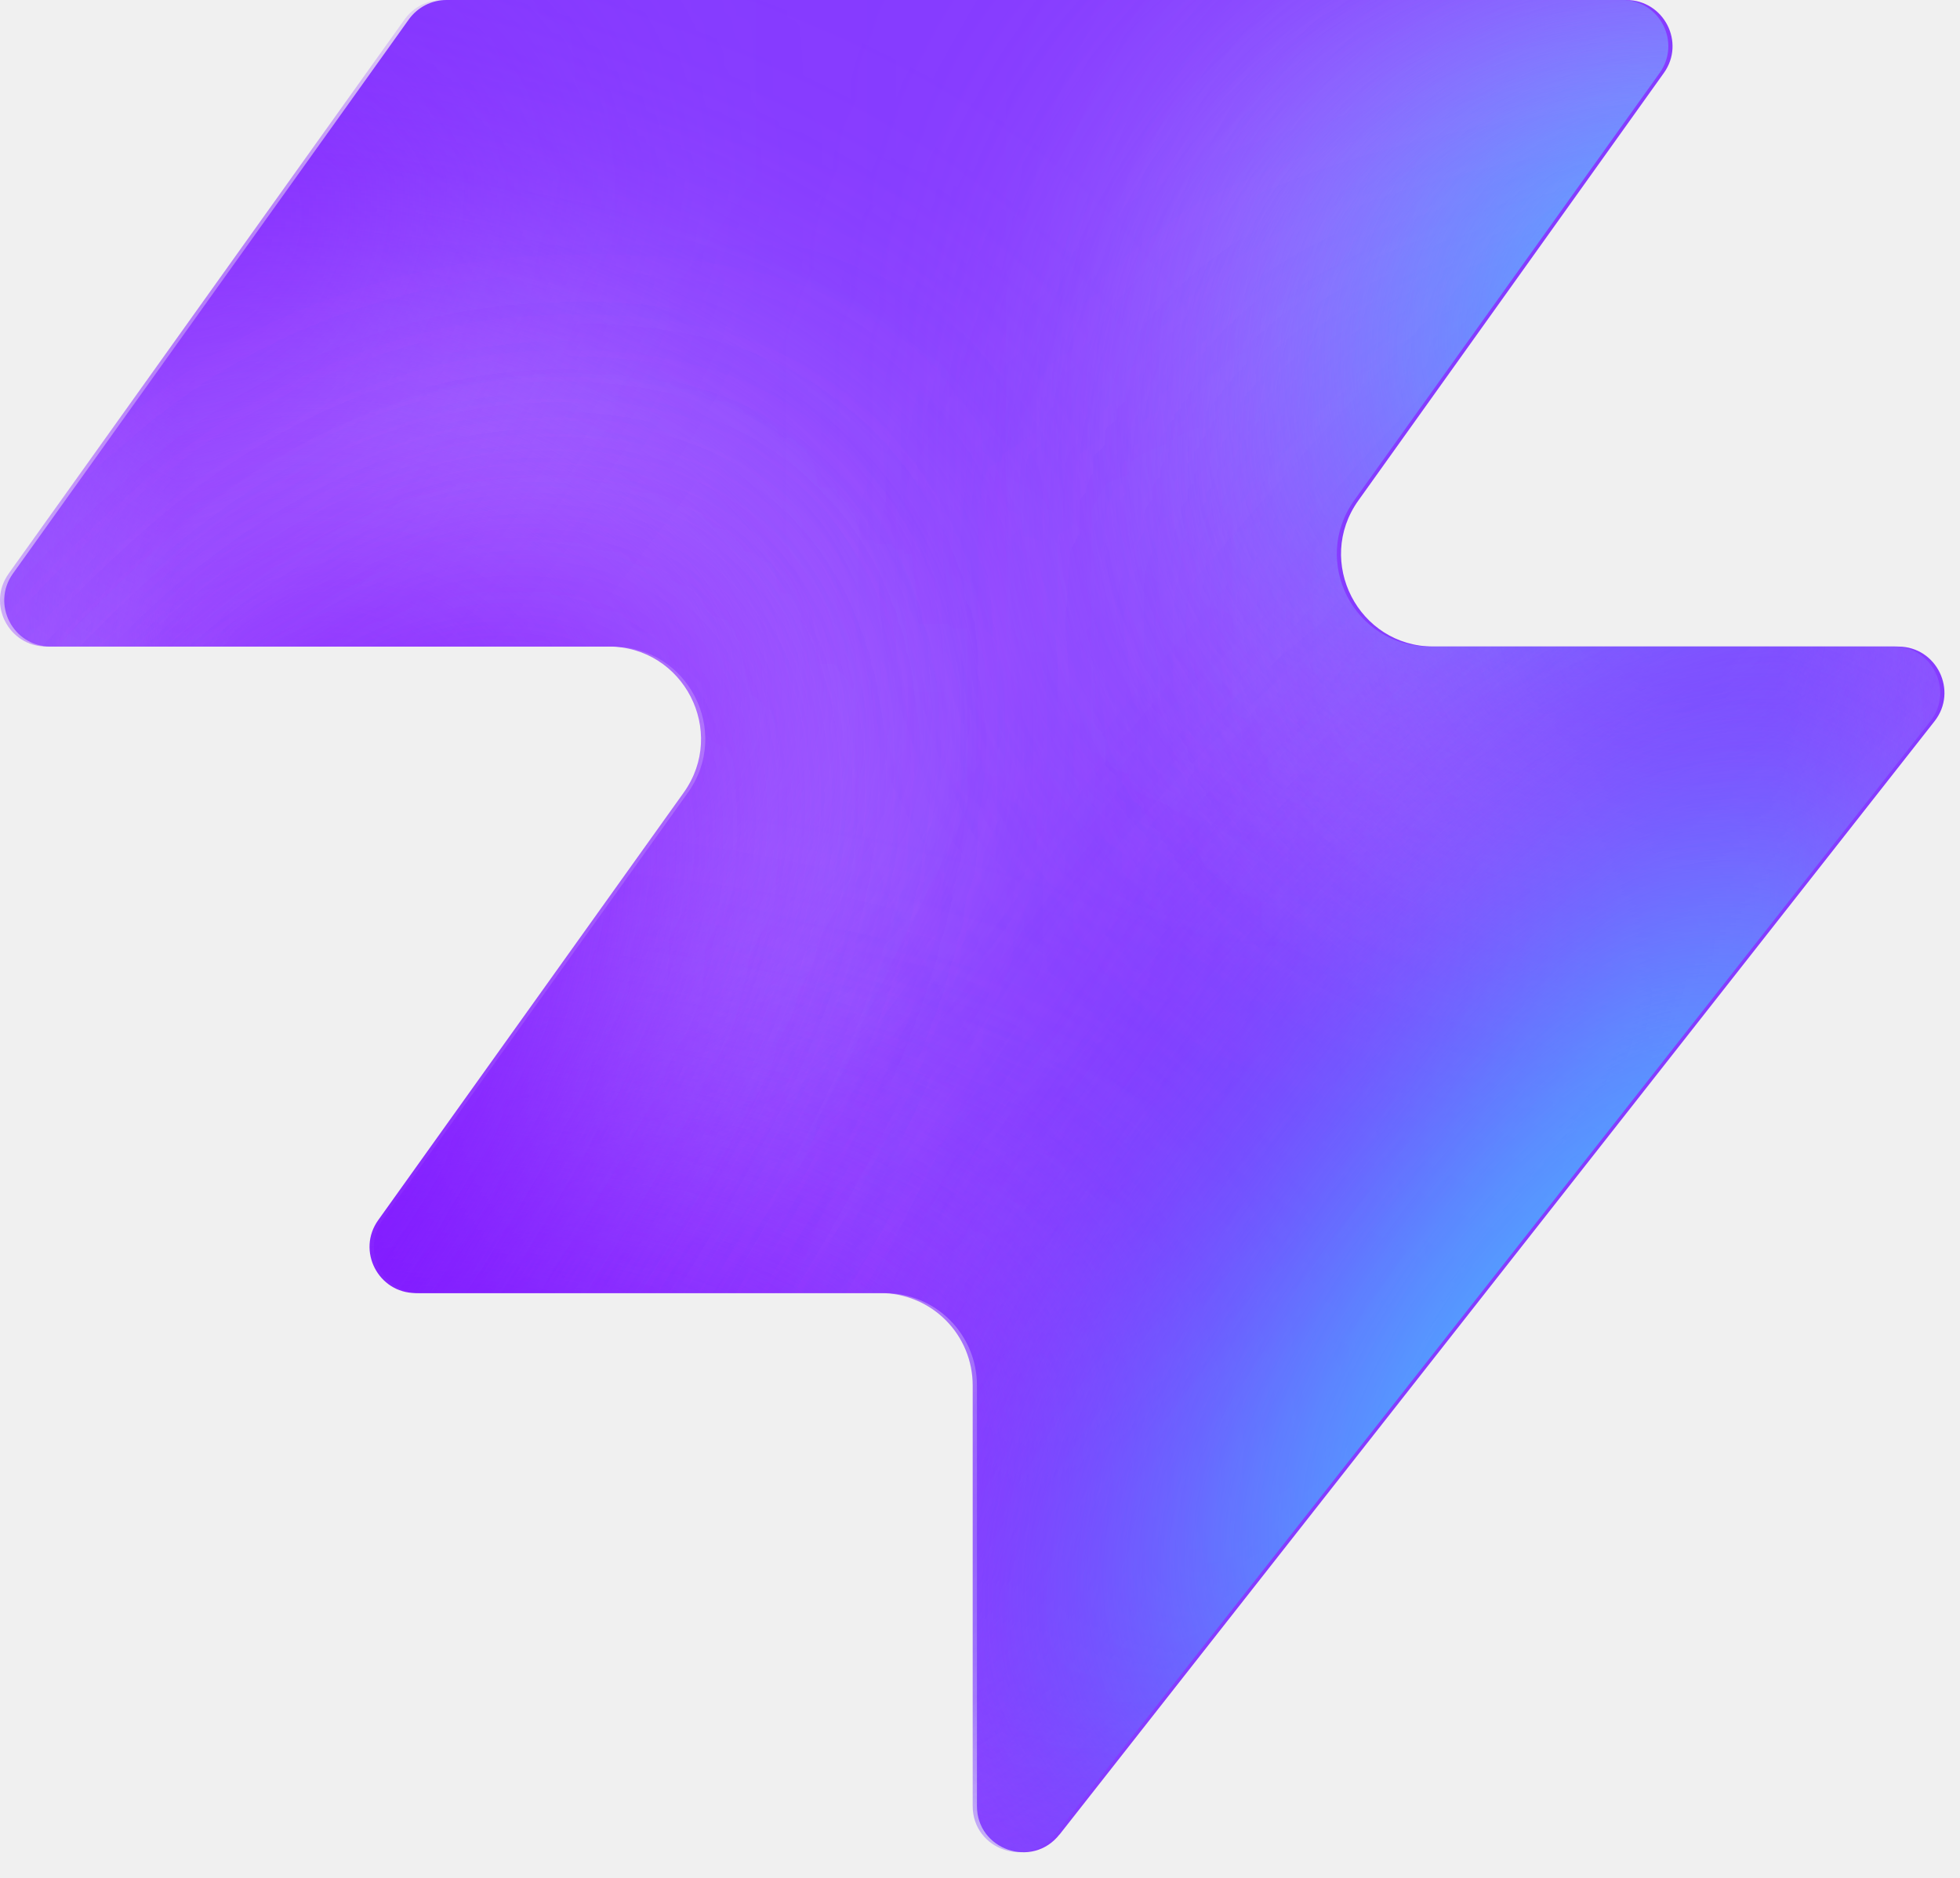
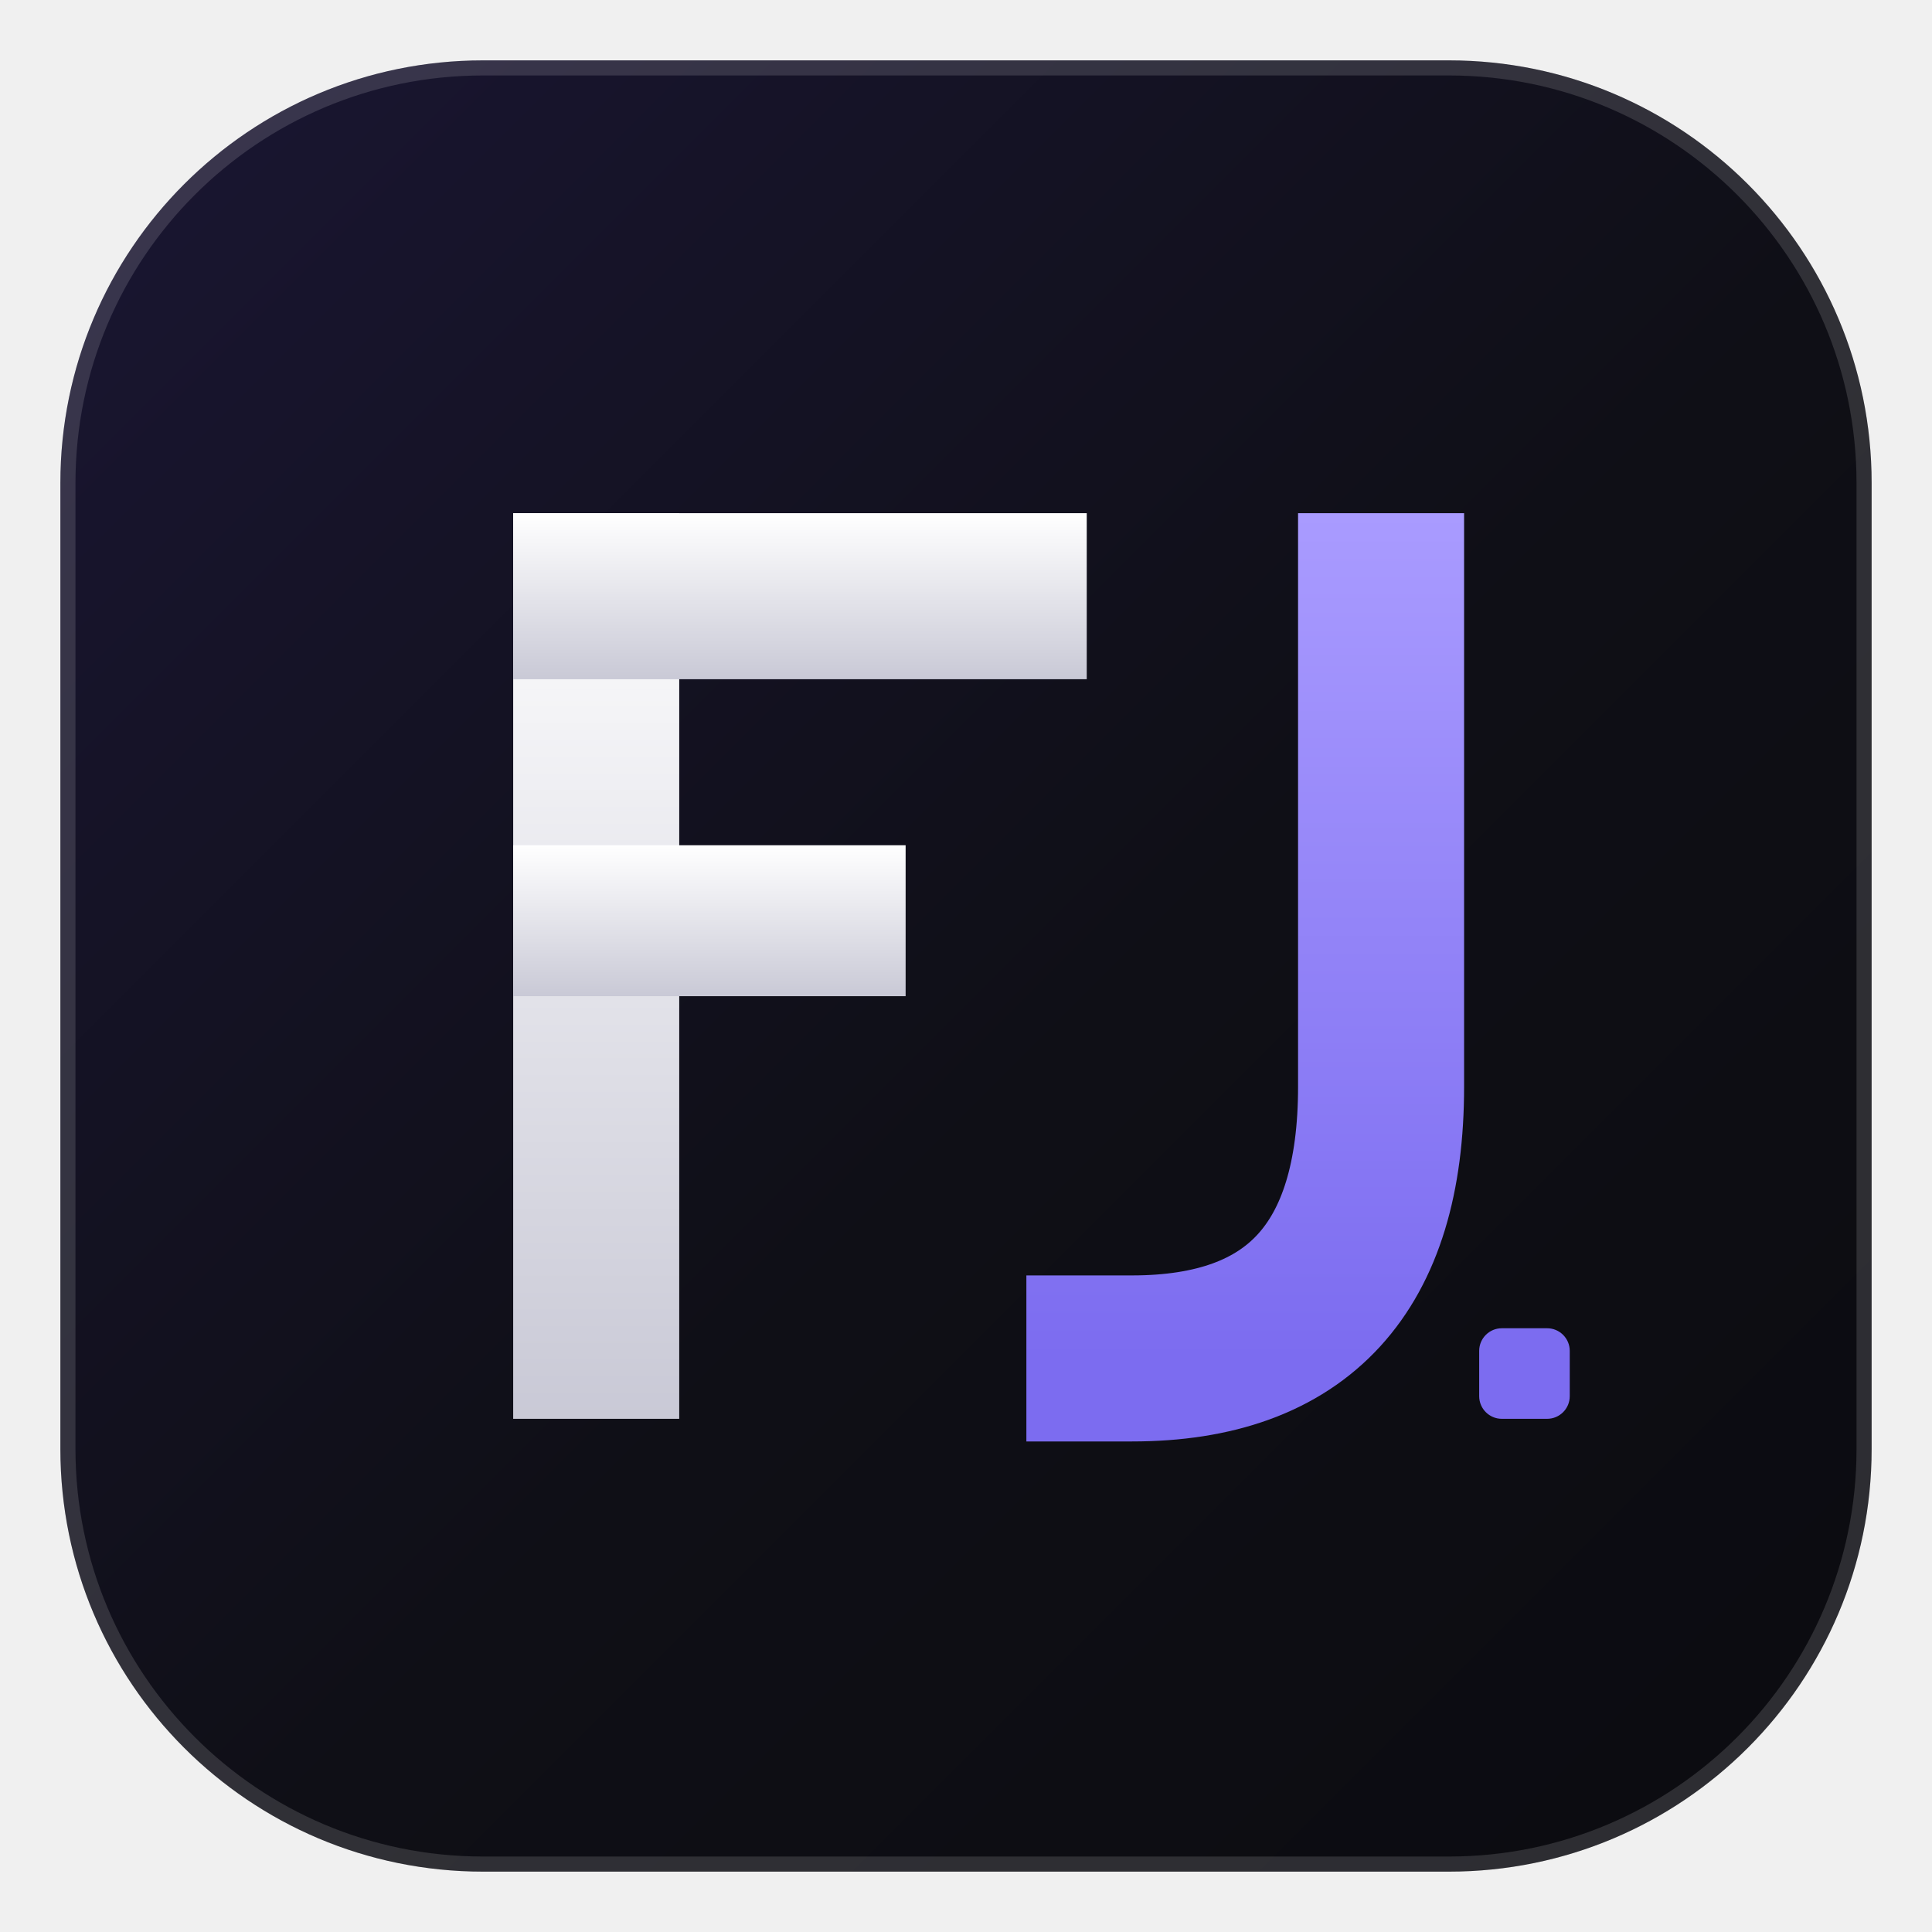
- <svg xmlns="http://www.w3.org/2000/svg" width="48" height="46" fill="none" viewBox="0 0 48 46">
-   <path fill="#863bff" d="M25.946 44.938c-.664.845-2.021.375-2.021-.698V33.937a2.26 2.26 0 0 0-2.262-2.262H10.287c-.92 0-1.456-1.04-.92-1.788l7.48-10.471c1.07-1.497 0-3.578-1.842-3.578H1.237c-.92 0-1.456-1.04-.92-1.788L10.013.474c.214-.297.556-.474.92-.474h28.894c.92 0 1.456 1.04.92 1.788l-7.48 10.471c-1.07 1.498 0 3.579 1.842 3.579h11.377c.943 0 1.473 1.088.89 1.83L25.947 44.94z" style="fill:#863bff;fill:color(display-p3 .525 .23 1);fill-opacity:1" />
-   <mask id="a" width="48" height="46" x="0" y="0" maskUnits="userSpaceOnUse" style="mask-type:alpha">
-     <path fill="#000" d="M25.842 44.938c-.664.844-2.021.375-2.021-.698V33.937a2.26 2.26 0 0 0-2.262-2.262H10.183c-.92 0-1.456-1.04-.92-1.788l7.48-10.471c1.07-1.498 0-3.579-1.842-3.579H1.133c-.92 0-1.456-1.04-.92-1.787L9.91.473c.214-.297.556-.474.92-.474h28.894c.92 0 1.456 1.04.92 1.788l-7.48 10.471c-1.07 1.498 0 3.578 1.842 3.578h11.377c.943 0 1.473 1.088.89 1.832L25.843 44.94z" style="fill:#000;fill-opacity:1" />
-   </mask>
-   <g mask="url(#a)">
-     <g filter="url(#b)">
-       <ellipse cx="5.508" cy="14.704" fill="#ede6ff" rx="5.508" ry="14.704" style="fill:#ede6ff;fill:color(display-p3 .927 .903 1);fill-opacity:1" transform="matrix(.00324 1 1 -.00324 -4.47 31.516)" />
-     </g>
-     <g filter="url(#c)">
-       <ellipse cx="10.399" cy="29.851" fill="#ede6ff" rx="10.399" ry="29.851" style="fill:#ede6ff;fill:color(display-p3 .927 .903 1);fill-opacity:1" transform="matrix(.00324 1 1 -.00324 -39.328 7.883)" />
-     </g>
-     <g filter="url(#d)">
-       <ellipse cx="5.508" cy="30.487" fill="#7e14ff" rx="5.508" ry="30.487" style="fill:#7e14ff;fill:color(display-p3 .492 .077 1);fill-opacity:1" transform="rotate(89.814 -25.913 -14.639)scale(1 -1)" />
-     </g>
-     <g filter="url(#e)">
-       <ellipse cx="5.508" cy="30.599" fill="#7e14ff" rx="5.508" ry="30.599" style="fill:#7e14ff;fill:color(display-p3 .492 .077 1);fill-opacity:1" transform="rotate(89.814 -32.644 -3.334)scale(1 -1)" />
-     </g>
-     <g filter="url(#f)">
-       <ellipse cx="5.508" cy="30.599" fill="#7e14ff" rx="5.508" ry="30.599" style="fill:#7e14ff;fill:color(display-p3 .492 .077 1);fill-opacity:1" transform="matrix(.00324 1 1 -.00324 -34.34 30.47)" />
-     </g>
-     <g filter="url(#g)">
-       <ellipse cx="14.072" cy="22.078" fill="#ede6ff" rx="14.072" ry="22.078" style="fill:#ede6ff;fill:color(display-p3 .927 .903 1);fill-opacity:1" transform="rotate(93.35 24.506 48.493)scale(-1 1)" />
-     </g>
-     <g filter="url(#h)">
-       <ellipse cx="3.47" cy="21.501" fill="#7e14ff" rx="3.47" ry="21.501" style="fill:#7e14ff;fill:color(display-p3 .492 .077 1);fill-opacity:1" transform="rotate(89.009 28.708 47.59)scale(-1 1)" />
-     </g>
-     <g filter="url(#i)">
-       <ellipse cx="3.47" cy="21.501" fill="#7e14ff" rx="3.47" ry="21.501" style="fill:#7e14ff;fill:color(display-p3 .492 .077 1);fill-opacity:1" transform="rotate(89.009 28.708 47.59)scale(-1 1)" />
-     </g>
-     <g filter="url(#j)">
-       <ellipse cx=".387" cy="8.972" fill="#7e14ff" rx="4.407" ry="29.108" style="fill:#7e14ff;fill:color(display-p3 .492 .077 1);fill-opacity:1" transform="rotate(39.51 .387 8.972)" />
-     </g>
-     <g filter="url(#k)">
-       <ellipse cx="47.523" cy="-6.092" fill="#7e14ff" rx="4.407" ry="29.108" style="fill:#7e14ff;fill:color(display-p3 .492 .077 1);fill-opacity:1" transform="rotate(37.892 47.523 -6.092)" />
-     </g>
-     <g filter="url(#l)">
-       <ellipse cx="41.412" cy="6.333" fill="#47bfff" rx="5.971" ry="9.665" style="fill:#47bfff;fill:color(display-p3 .28 .748 1);fill-opacity:1" transform="rotate(37.892 41.412 6.333)" />
-     </g>
-     <g filter="url(#m)">
-       <ellipse cx="-1.879" cy="38.332" fill="#7e14ff" rx="4.407" ry="29.108" style="fill:#7e14ff;fill:color(display-p3 .492 .077 1);fill-opacity:1" transform="rotate(37.892 -1.88 38.332)" />
-     </g>
-     <g filter="url(#n)">
-       <ellipse cx="-1.879" cy="38.332" fill="#7e14ff" rx="4.407" ry="29.108" style="fill:#7e14ff;fill:color(display-p3 .492 .077 1);fill-opacity:1" transform="rotate(37.892 -1.88 38.332)" />
-     </g>
-     <g filter="url(#o)">
-       <ellipse cx="35.651" cy="29.907" fill="#7e14ff" rx="4.407" ry="29.108" style="fill:#7e14ff;fill:color(display-p3 .492 .077 1);fill-opacity:1" transform="rotate(37.892 35.651 29.907)" />
-     </g>
-     <g filter="url(#p)">
-       <ellipse cx="38.418" cy="32.4" fill="#47bfff" rx="5.971" ry="15.297" style="fill:#47bfff;fill:color(display-p3 .28 .748 1);fill-opacity:1" transform="rotate(37.892 38.418 32.4)" />
-     </g>
+ <svg xmlns="http://www.w3.org/2000/svg" viewBox="0 0 128 128" width="512" height="512" role="img" aria-label="FJ logo">
+   <defs>
+     <linearGradient id="bg" x1="0" y1="0" x2="1" y2="1">
+       <stop offset="0" stop-color="#1a1633" />
+       <stop offset="0.55" stop-color="#0f0f16" />
+       <stop offset="1" stop-color="#0b0b10" />
+     </linearGradient>
+     <linearGradient id="f" x1="0" y1="0" x2="0" y2="1">
+       <stop offset="0" stop-color="#ffffff" />
+       <stop offset="1" stop-color="#c9c9d6" />
+     </linearGradient>
+     <linearGradient id="j" x1="0" y1="0" x2="0" y2="1">
+       <stop offset="0" stop-color="#a99bff" />
+       <stop offset="1" stop-color="#7c6cf0" />
+     </linearGradient>
+   </defs>
+   <rect x="4" y="4" width="120" height="120" rx="28" fill="url(#bg)" />
+   <rect x="4.5" y="4.5" width="119" height="119" rx="27.5" fill="none" stroke="#ffffff" stroke-opacity="0.14" />
+   <g fill="url(#f)">
+     <rect x="34" y="34" width="11" height="60" />
+     <rect x="34" y="34" width="38" height="11" />
+     <rect x="34" y="56" width="26" height="10" />
  </g>
-   <defs>
-     <filter id="b" width="60.045" height="41.654" x="-19.77" y="16.149" color-interpolation-filters="sRGB" filterUnits="userSpaceOnUse">
-       <feFlood flood-opacity="0" result="BackgroundImageFix" />
-       <feBlend in="SourceGraphic" in2="BackgroundImageFix" result="shape" />
-       <feGaussianBlur result="effect1_foregroundBlur_2002_17158" stdDeviation="7.659" />
-     </filter>
-     <filter id="c" width="90.34" height="51.437" x="-54.613" y="-7.533" color-interpolation-filters="sRGB" filterUnits="userSpaceOnUse">
-       <feFlood flood-opacity="0" result="BackgroundImageFix" />
-       <feBlend in="SourceGraphic" in2="BackgroundImageFix" result="shape" />
-       <feGaussianBlur result="effect1_foregroundBlur_2002_17158" stdDeviation="7.659" />
-     </filter>
-     <filter id="d" width="79.355" height="29.4" x="-49.64" y="2.03" color-interpolation-filters="sRGB" filterUnits="userSpaceOnUse">
-       <feFlood flood-opacity="0" result="BackgroundImageFix" />
-       <feBlend in="SourceGraphic" in2="BackgroundImageFix" result="shape" />
-       <feGaussianBlur result="effect1_foregroundBlur_2002_17158" stdDeviation="4.596" />
-     </filter>
-     <filter id="e" width="79.579" height="29.4" x="-45.045" y="20.029" color-interpolation-filters="sRGB" filterUnits="userSpaceOnUse">
-       <feFlood flood-opacity="0" result="BackgroundImageFix" />
-       <feBlend in="SourceGraphic" in2="BackgroundImageFix" result="shape" />
-       <feGaussianBlur result="effect1_foregroundBlur_2002_17158" stdDeviation="4.596" />
-     </filter>
-     <filter id="f" width="79.579" height="29.4" x="-43.513" y="21.178" color-interpolation-filters="sRGB" filterUnits="userSpaceOnUse">
-       <feFlood flood-opacity="0" result="BackgroundImageFix" />
-       <feBlend in="SourceGraphic" in2="BackgroundImageFix" result="shape" />
-       <feGaussianBlur result="effect1_foregroundBlur_2002_17158" stdDeviation="4.596" />
-     </filter>
-     <filter id="g" width="74.749" height="58.852" x="15.756" y="-17.901" color-interpolation-filters="sRGB" filterUnits="userSpaceOnUse">
-       <feFlood flood-opacity="0" result="BackgroundImageFix" />
-       <feBlend in="SourceGraphic" in2="BackgroundImageFix" result="shape" />
-       <feGaussianBlur result="effect1_foregroundBlur_2002_17158" stdDeviation="7.659" />
-     </filter>
-     <filter id="h" width="61.377" height="25.362" x="23.548" y="2.284" color-interpolation-filters="sRGB" filterUnits="userSpaceOnUse">
-       <feFlood flood-opacity="0" result="BackgroundImageFix" />
-       <feBlend in="SourceGraphic" in2="BackgroundImageFix" result="shape" />
-       <feGaussianBlur result="effect1_foregroundBlur_2002_17158" stdDeviation="4.596" />
-     </filter>
-     <filter id="i" width="61.377" height="25.362" x="23.548" y="2.284" color-interpolation-filters="sRGB" filterUnits="userSpaceOnUse">
-       <feFlood flood-opacity="0" result="BackgroundImageFix" />
-       <feBlend in="SourceGraphic" in2="BackgroundImageFix" result="shape" />
-       <feGaussianBlur result="effect1_foregroundBlur_2002_17158" stdDeviation="4.596" />
-     </filter>
-     <filter id="j" width="56.045" height="63.649" x="-27.636" y="-22.853" color-interpolation-filters="sRGB" filterUnits="userSpaceOnUse">
-       <feFlood flood-opacity="0" result="BackgroundImageFix" />
-       <feBlend in="SourceGraphic" in2="BackgroundImageFix" result="shape" />
-       <feGaussianBlur result="effect1_foregroundBlur_2002_17158" stdDeviation="4.596" />
-     </filter>
-     <filter id="k" width="54.814" height="64.646" x="20.116" y="-38.415" color-interpolation-filters="sRGB" filterUnits="userSpaceOnUse">
-       <feFlood flood-opacity="0" result="BackgroundImageFix" />
-       <feBlend in="SourceGraphic" in2="BackgroundImageFix" result="shape" />
-       <feGaussianBlur result="effect1_foregroundBlur_2002_17158" stdDeviation="4.596" />
-     </filter>
-     <filter id="l" width="33.541" height="35.313" x="24.641" y="-11.323" color-interpolation-filters="sRGB" filterUnits="userSpaceOnUse">
-       <feFlood flood-opacity="0" result="BackgroundImageFix" />
-       <feBlend in="SourceGraphic" in2="BackgroundImageFix" result="shape" />
-       <feGaussianBlur result="effect1_foregroundBlur_2002_17158" stdDeviation="4.596" />
-     </filter>
-     <filter id="m" width="54.814" height="64.646" x="-29.286" y="6.009" color-interpolation-filters="sRGB" filterUnits="userSpaceOnUse">
-       <feFlood flood-opacity="0" result="BackgroundImageFix" />
-       <feBlend in="SourceGraphic" in2="BackgroundImageFix" result="shape" />
-       <feGaussianBlur result="effect1_foregroundBlur_2002_17158" stdDeviation="4.596" />
-     </filter>
-     <filter id="n" width="54.814" height="64.646" x="-29.286" y="6.009" color-interpolation-filters="sRGB" filterUnits="userSpaceOnUse">
-       <feFlood flood-opacity="0" result="BackgroundImageFix" />
-       <feBlend in="SourceGraphic" in2="BackgroundImageFix" result="shape" />
-       <feGaussianBlur result="effect1_foregroundBlur_2002_17158" stdDeviation="4.596" />
-     </filter>
-     <filter id="o" width="54.814" height="64.646" x="8.244" y="-2.416" color-interpolation-filters="sRGB" filterUnits="userSpaceOnUse">
-       <feFlood flood-opacity="0" result="BackgroundImageFix" />
-       <feBlend in="SourceGraphic" in2="BackgroundImageFix" result="shape" />
-       <feGaussianBlur result="effect1_foregroundBlur_2002_17158" stdDeviation="4.596" />
-     </filter>
-     <filter id="p" width="39.409" height="43.623" x="18.713" y="10.588" color-interpolation-filters="sRGB" filterUnits="userSpaceOnUse">
-       <feFlood flood-opacity="0" result="BackgroundImageFix" />
-       <feBlend in="SourceGraphic" in2="BackgroundImageFix" result="shape" />
-       <feGaussianBlur result="effect1_foregroundBlur_2002_17158" stdDeviation="4.596" />
-     </filter>
-   </defs>
+   <path d="M91.5 34 V72 Q91.5 90 75 90 H68" fill="none" stroke="url(#j)" stroke-width="11" stroke-linecap="butt" stroke-linejoin="round" />
+   <rect x="98" y="88" width="6" height="6" rx="1.5" fill="#7c6cf0" />
</svg>
